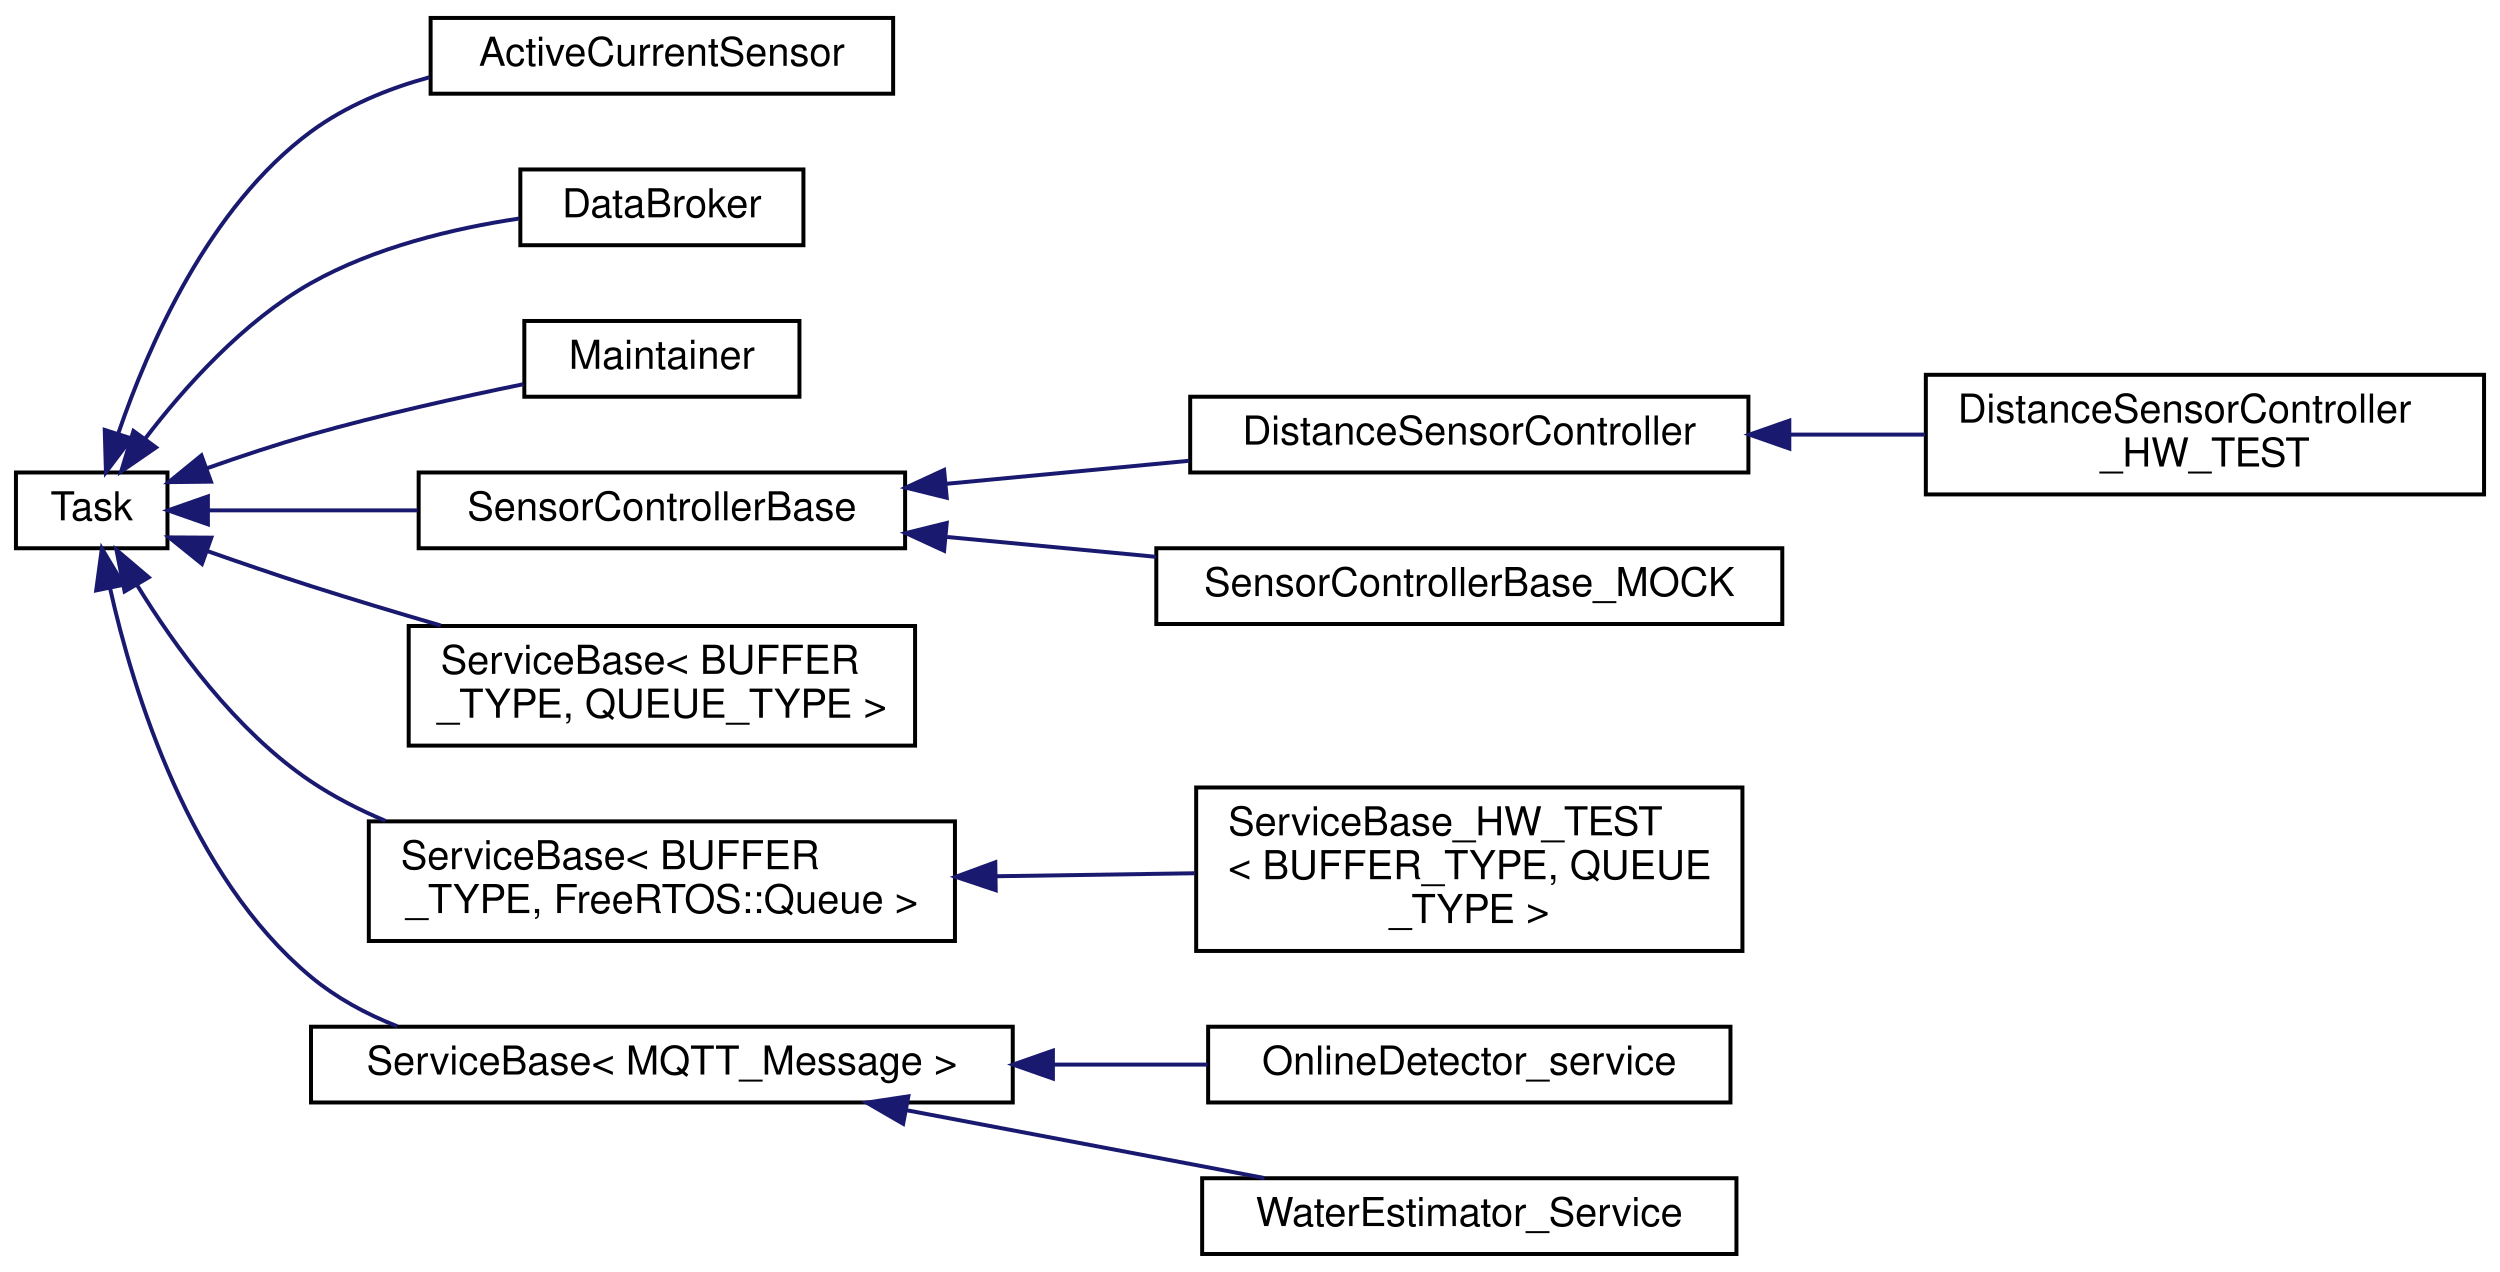
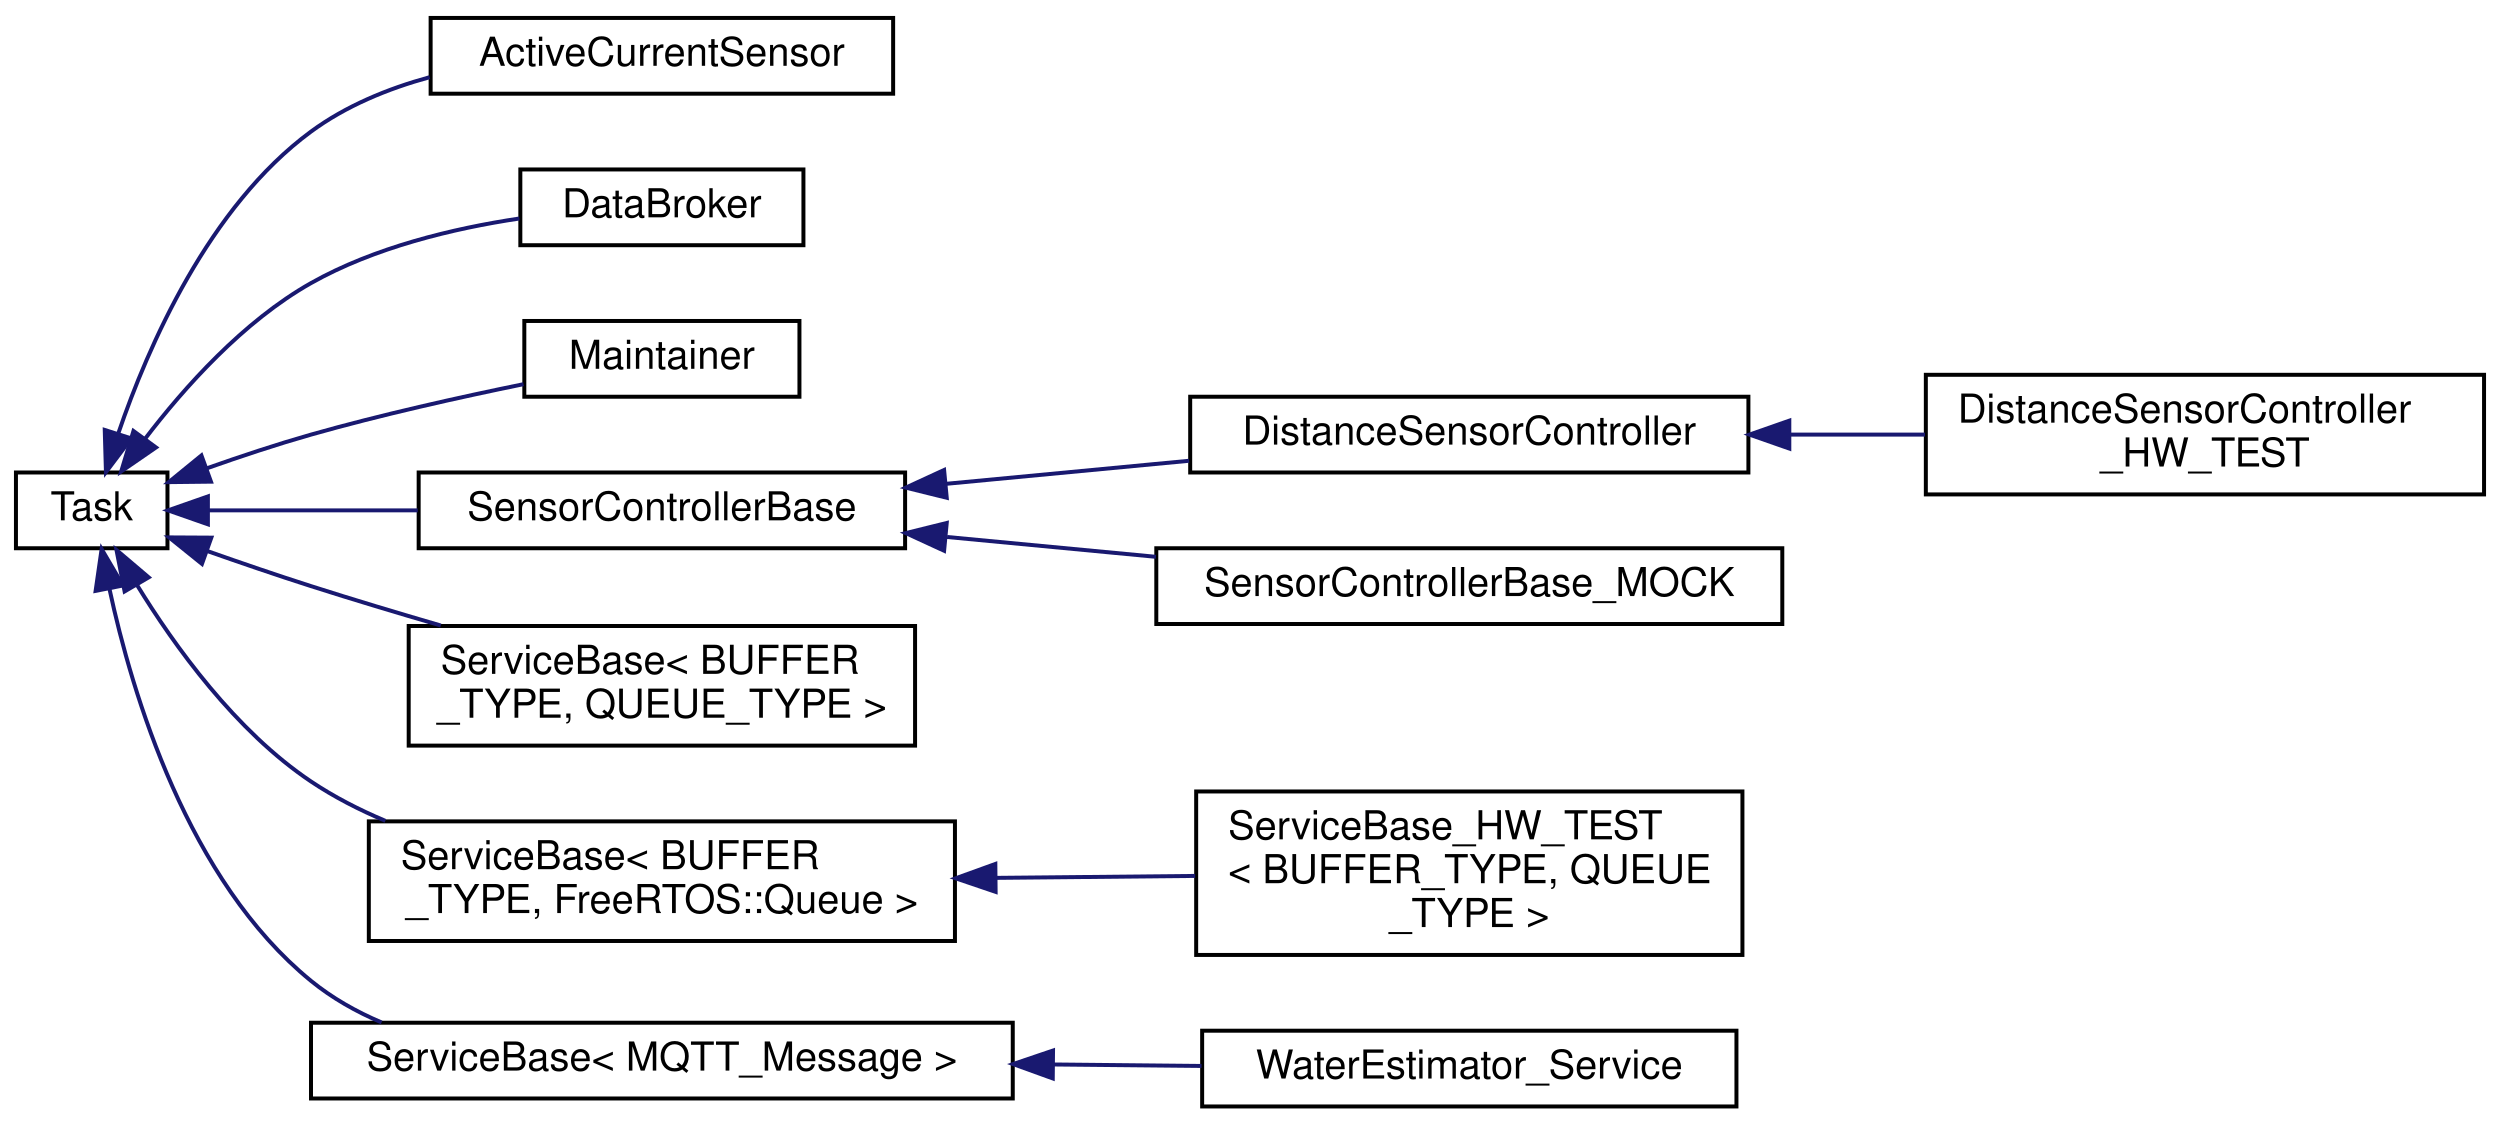
- <svg xmlns="http://www.w3.org/2000/svg" xmlns:xlink="http://www.w3.org/1999/xlink" width="627pt" height="319pt" viewBox="0.00 0.00 627.00 319.00">
-   <g id="graph0" class="graph" transform="scale(1 1) rotate(0) translate(4 315)">
+ <svg xmlns="http://www.w3.org/2000/svg" xmlns:xlink="http://www.w3.org/1999/xlink" width="627pt" height="282pt" viewBox="0.00 0.00 627.00 282.00">
+   <g id="graph0" class="graph" transform="scale(1 1) rotate(0) translate(4 278)">
    <g id="node1" class="node">
      <g id="a_node1">
        <a xlink:href="d7/d6d/class_task.html" target="_top" xlink:title="Encapsulate a runnable task.">
-           <polygon fill="none" stroke="black" points="0,-177.5 0,-196.5 38,-196.5 38,-177.5 0,-177.5" />
-           <text text-anchor="middle" x="19" y="-184.5" font-family="Helvetica,sans-Serif" font-size="10.00">Task</text>
+           <polygon fill="none" stroke="black" points="0,-140.5 0,-159.5 38,-159.5 38,-140.5 0,-140.5" />
+           <text text-anchor="middle" x="19" y="-147.5" font-family="Helvetica,sans-Serif" font-size="10.00">Task</text>
        </a>
      </g>
    </g>
    <g id="node2" class="node">
      <g id="a_node2">
        <a xlink:href="d6/da0/class_active_current_sensor.html" target="_top" xlink:title=" ">
-           <polygon fill="none" stroke="black" points="104,-291.5 104,-310.5 220,-310.5 220,-291.5 104,-291.5" />
-           <text text-anchor="middle" x="162" y="-298.5" font-family="Helvetica,sans-Serif" font-size="10.00">ActiveCurrentSensor</text>
+           <polygon fill="none" stroke="black" points="104,-254.5 104,-273.5 220,-273.5 220,-254.5 104,-254.5" />
+           <text text-anchor="middle" x="162" y="-261.5" font-family="Helvetica,sans-Serif" font-size="10.00">ActiveCurrentSensor</text>
        </a>
      </g>
    </g>
    <g id="edge1" class="edge">
-       <path fill="none" stroke="midnightblue" d="M25.7,-206.39C33.16,-228.24 48.38,-263.14 74,-282 82.72,-288.41 93.17,-292.74 103.76,-295.64" />
-       <polygon fill="midnightblue" stroke="midnightblue" points="28.94,-205.04 22.57,-196.58 22.27,-207.17 28.94,-205.04" />
+       <path fill="none" stroke="midnightblue" d="M25.7,-169.39C33.16,-191.24 48.38,-226.14 74,-245 82.72,-251.41 93.17,-255.74 103.76,-258.64" />
+       <polygon fill="midnightblue" stroke="midnightblue" points="28.94,-168.04 22.57,-159.58 22.27,-170.17 28.94,-168.04" />
    </g>
    <g id="node3" class="node">
      <g id="a_node3">
        <a xlink:href="d9/db3/class_data_broker.html" target="_top" xlink:title=" ">
-           <polygon fill="none" stroke="black" points="126.5,-253.5 126.5,-272.5 197.5,-272.5 197.5,-253.5 126.5,-253.5" />
-           <text text-anchor="middle" x="162" y="-260.5" font-family="Helvetica,sans-Serif" font-size="10.00">DataBroker</text>
+           <polygon fill="none" stroke="black" points="126.5,-216.5 126.5,-235.5 197.5,-235.5 197.5,-216.5 126.5,-216.5" />
+           <text text-anchor="middle" x="162" y="-223.5" font-family="Helvetica,sans-Serif" font-size="10.00">DataBroker</text>
        </a>
      </g>
    </g>
    <g id="edge2" class="edge">
-       <path fill="none" stroke="midnightblue" d="M32.35,-204.91C42.16,-217.76 57.02,-234.42 74,-244 89.89,-252.96 109.61,-257.7 126.26,-260.2" />
-       <polygon fill="midnightblue" stroke="midnightblue" points="35.13,-202.78 26.4,-196.77 29.47,-206.91 35.13,-202.78" />
+       <path fill="none" stroke="midnightblue" d="M32.35,-167.91C42.16,-180.76 57.02,-197.42 74,-207 89.89,-215.96 109.61,-220.7 126.26,-223.2" />
+       <polygon fill="midnightblue" stroke="midnightblue" points="35.13,-165.78 26.4,-159.77 29.47,-169.91 35.13,-165.78" />
    </g>
    <g id="node4" class="node">
      <g id="a_node4">
        <a xlink:href="d6/d9b/class_maintainer.html" target="_top" xlink:title=" ">
-           <polygon fill="none" stroke="black" points="127.5,-215.5 127.5,-234.5 196.5,-234.5 196.5,-215.5 127.5,-215.5" />
-           <text text-anchor="middle" x="162" y="-222.5" font-family="Helvetica,sans-Serif" font-size="10.00">Maintainer</text>
+           <polygon fill="none" stroke="black" points="127.5,-178.5 127.5,-197.5 196.5,-197.5 196.5,-178.5 127.5,-178.5" />
+           <text text-anchor="middle" x="162" y="-185.5" font-family="Helvetica,sans-Serif" font-size="10.00">Maintainer</text>
        </a>
      </g>
    </g>
    <g id="edge3" class="edge">
-       <path fill="none" stroke="midnightblue" d="M47.93,-197.57C56.25,-200.51 65.44,-203.57 74,-206 91.4,-210.94 111.07,-215.33 127.3,-218.65" />
-       <polygon fill="midnightblue" stroke="midnightblue" points="48.91,-194.2 38.31,-194.08 46.52,-200.78 48.91,-194.2" />
+       <path fill="none" stroke="midnightblue" d="M47.93,-160.57C56.25,-163.51 65.44,-166.57 74,-169 91.4,-173.94 111.07,-178.33 127.3,-181.65" />
+       <polygon fill="midnightblue" stroke="midnightblue" points="48.91,-157.2 38.31,-157.08 46.52,-163.78 48.91,-157.2" />
    </g>
    <g id="node5" class="node">
      <g id="a_node5">
        <a xlink:href="d9/d88/class_sensor_controller_base.html" target="_top" xlink:title=" ">
-           <polygon fill="none" stroke="black" points="101,-177.5 101,-196.5 223,-196.5 223,-177.5 101,-177.5" />
-           <text text-anchor="middle" x="162" y="-184.5" font-family="Helvetica,sans-Serif" font-size="10.00">SensorControllerBase</text>
+           <polygon fill="none" stroke="black" points="101,-140.5 101,-159.5 223,-159.5 223,-140.5 101,-140.5" />
+           <text text-anchor="middle" x="162" y="-147.5" font-family="Helvetica,sans-Serif" font-size="10.00">SensorControllerBase</text>
        </a>
      </g>
    </g>
    <g id="edge4" class="edge">
-       <path fill="none" stroke="midnightblue" d="M48.33,-187C63.41,-187 82.56,-187 100.77,-187" />
-       <polygon fill="midnightblue" stroke="midnightblue" points="48.14,-183.5 38.14,-187 48.14,-190.5 48.14,-183.5" />
+       <path fill="none" stroke="midnightblue" d="M48.33,-150C63.41,-150 82.56,-150 100.77,-150" />
+       <polygon fill="midnightblue" stroke="midnightblue" points="48.14,-146.5 38.14,-150 48.14,-153.5 48.14,-146.5" />
    </g>
    <g id="node9" class="node">
      <g id="a_node9">
        <a xlink:href="d4/d82/class_service_base.html" target="_top" xlink:title=" ">
-           <polygon fill="none" stroke="black" points="98.5,-128 98.5,-158 225.5,-158 225.5,-128 98.5,-128" />
-           <text text-anchor="start" x="106.5" y="-146" font-family="Helvetica,sans-Serif" font-size="10.00">ServiceBase&lt; BUFFER</text>
-           <text text-anchor="middle" x="162" y="-135" font-family="Helvetica,sans-Serif" font-size="10.00">_TYPE, QUEUE_TYPE &gt;</text>
+           <polygon fill="none" stroke="black" points="98.5,-91 98.5,-121 225.5,-121 225.5,-91 98.5,-91" />
+           <text text-anchor="start" x="106.5" y="-109" font-family="Helvetica,sans-Serif" font-size="10.00">ServiceBase&lt; BUFFER</text>
+           <text text-anchor="middle" x="162" y="-98" font-family="Helvetica,sans-Serif" font-size="10.00">_TYPE, QUEUE_TYPE &gt;</text>
        </a>
      </g>
    </g>
    <g id="edge8" class="edge">
-       <path fill="none" stroke="midnightblue" d="M48.04,-176.78C56.36,-173.85 65.52,-170.71 74,-168 84.48,-164.65 95.73,-161.27 106.55,-158.12" />
-       <polygon fill="midnightblue" stroke="midnightblue" points="46.65,-173.57 38.4,-180.22 49,-180.16 46.65,-173.57" />
+       <path fill="none" stroke="midnightblue" d="M48.04,-139.78C56.36,-136.85 65.52,-133.71 74,-131 84.48,-127.65 95.73,-124.27 106.55,-121.12" />
+       <polygon fill="midnightblue" stroke="midnightblue" points="46.65,-136.57 38.4,-143.22 49,-143.16 46.65,-136.57" />
    </g>
    <g id="node10" class="node">
      <g id="a_node10">
        <a xlink:href="d4/d82/class_service_base.html" target="_top" xlink:title=" ">
-           <polygon fill="none" stroke="black" points="88.5,-79 88.5,-109 235.5,-109 235.5,-79 88.5,-79" />
-           <text text-anchor="start" x="96.5" y="-97" font-family="Helvetica,sans-Serif" font-size="10.00">ServiceBase&lt; BUFFER</text>
-           <text text-anchor="middle" x="162" y="-86" font-family="Helvetica,sans-Serif" font-size="10.00">_TYPE, FreeRTOS::Queue &gt;</text>
+           <polygon fill="none" stroke="black" points="88.5,-42 88.5,-72 235.5,-72 235.5,-42 88.5,-42" />
+           <text text-anchor="start" x="96.5" y="-60" font-family="Helvetica,sans-Serif" font-size="10.00">ServiceBase&lt; BUFFER</text>
+           <text text-anchor="middle" x="162" y="-49" font-family="Helvetica,sans-Serif" font-size="10.00">_TYPE, FreeRTOS::Queue &gt;</text>
        </a>
      </g>
    </g>
    <g id="edge9" class="edge">
-       <path fill="none" stroke="midnightblue" d="M30.31,-168.37C39.75,-152.96 55.12,-131.64 74,-119 79.75,-115.15 86.09,-111.89 92.65,-109.13" />
-       <polygon fill="midnightblue" stroke="midnightblue" points="27.25,-166.67 25.21,-177.06 33.29,-170.2 27.25,-166.67" />
+       <path fill="none" stroke="midnightblue" d="M30.31,-131.37C39.75,-115.96 55.12,-94.64 74,-82 79.75,-78.15 86.09,-74.89 92.65,-72.13" />
+       <polygon fill="midnightblue" stroke="midnightblue" points="27.25,-129.67 25.21,-140.06 33.29,-133.2 27.25,-129.67" />
    </g>
    <g id="node12" class="node">
      <g id="a_node12">
        <a xlink:href="d4/d82/class_service_base.html" target="_top" xlink:title=" ">
-           <polygon fill="none" stroke="black" points="74,-38.5 74,-57.5 250,-57.5 250,-38.5 74,-38.5" />
-           <text text-anchor="middle" x="162" y="-45.5" font-family="Helvetica,sans-Serif" font-size="10.00">ServiceBase&lt; MQTT_Message &gt;</text>
+           <polygon fill="none" stroke="black" points="74,-2.5 74,-21.5 250,-21.5 250,-2.5 74,-2.5" />
+           <text text-anchor="middle" x="162" y="-9.5" font-family="Helvetica,sans-Serif" font-size="10.00">ServiceBase&lt; MQTT_Message &gt;</text>
        </a>
      </g>
    </g>
    <g id="edge11" class="edge">
-       <path fill="none" stroke="midnightblue" d="M23.58,-167.57C29.42,-141.41 43.58,-95.26 74,-70 80.35,-64.72 87.8,-60.69 95.63,-57.61" />
-       <polygon fill="midnightblue" stroke="midnightblue" points="20.13,-166.93 21.55,-177.43 26.99,-168.34 20.13,-166.93" />
+       <path fill="none" stroke="midnightblue" d="M23.45,-130.31C29.15,-103.82 43.13,-57.16 74,-32 79.29,-27.69 85.33,-24.27 91.7,-21.57" />
+       <polygon fill="midnightblue" stroke="midnightblue" points="19.98,-129.81 21.49,-140.3 26.85,-131.16 19.98,-129.81" />
    </g>
    <g id="node6" class="node">
      <g id="a_node6">
        <a xlink:href="d3/dab/class_distance_sensor_controller.html" target="_top" xlink:title=" ">
-           <polygon fill="none" stroke="black" points="294.5,-196.5 294.5,-215.5 434.5,-215.5 434.5,-196.5 294.5,-196.5" />
-           <text text-anchor="middle" x="364.5" y="-203.5" font-family="Helvetica,sans-Serif" font-size="10.00">DistanceSensorController</text>
+           <polygon fill="none" stroke="black" points="294.5,-159.5 294.5,-178.5 434.5,-178.5 434.5,-159.5 294.5,-159.5" />
+           <text text-anchor="middle" x="364.5" y="-166.5" font-family="Helvetica,sans-Serif" font-size="10.00">DistanceSensorController</text>
        </a>
      </g>
    </g>
    <g id="edge5" class="edge">
-       <path fill="none" stroke="midnightblue" d="M233.31,-193.66C253.07,-195.54 274.54,-197.57 294.23,-199.44" />
-       <polygon fill="midnightblue" stroke="midnightblue" points="233.44,-190.16 223.16,-192.7 232.78,-197.13 233.44,-190.16" />
+       <path fill="none" stroke="midnightblue" d="M233.31,-156.66C253.07,-158.54 274.54,-160.57 294.23,-162.44" />
+       <polygon fill="midnightblue" stroke="midnightblue" points="233.44,-153.16 223.16,-155.7 232.78,-160.13 233.44,-153.16" />
    </g>
    <g id="node8" class="node">
      <g id="a_node8">
        <a xlink:href="d3/d1b/class_sensor_controller_base___m_o_c_k.html" target="_top" xlink:title=" ">
-           <polygon fill="none" stroke="black" points="286,-158.5 286,-177.5 443,-177.5 443,-158.5 286,-158.5" />
-           <text text-anchor="middle" x="364.5" y="-165.5" font-family="Helvetica,sans-Serif" font-size="10.00">SensorControllerBase_MOCK</text>
+           <polygon fill="none" stroke="black" points="286,-121.5 286,-140.5 443,-140.5 443,-121.5 286,-121.5" />
+           <text text-anchor="middle" x="364.5" y="-128.5" font-family="Helvetica,sans-Serif" font-size="10.00">SensorControllerBase_MOCK</text>
        </a>
      </g>
    </g>
    <g id="edge7" class="edge">
-       <path fill="none" stroke="midnightblue" d="M233.53,-180.32C250.47,-178.71 268.66,-176.99 285.91,-175.35" />
-       <polygon fill="midnightblue" stroke="midnightblue" points="232.78,-176.87 223.16,-181.3 233.44,-183.84 232.78,-176.87" />
+       <path fill="none" stroke="midnightblue" d="M233.53,-143.32C250.47,-141.71 268.66,-139.99 285.91,-138.35" />
+       <polygon fill="midnightblue" stroke="midnightblue" points="232.78,-139.87 223.16,-144.3 233.44,-146.84 232.78,-139.87" />
    </g>
    <g id="node7" class="node">
      <g id="a_node7">
        <a xlink:href="d8/d2b/class_distance_sensor_controller___h_w___t_e_s_t.html" target="_top" xlink:title=" ">
-           <polygon fill="none" stroke="black" points="479,-191 479,-221 619,-221 619,-191 479,-191" />
-           <text text-anchor="start" x="487" y="-209" font-family="Helvetica,sans-Serif" font-size="10.00">DistanceSensorController</text>
-           <text text-anchor="middle" x="549" y="-198" font-family="Helvetica,sans-Serif" font-size="10.00">_HW_TEST</text>
+           <polygon fill="none" stroke="black" points="479,-154 479,-184 619,-184 619,-154 479,-154" />
+           <text text-anchor="start" x="487" y="-172" font-family="Helvetica,sans-Serif" font-size="10.00">DistanceSensorController</text>
+           <text text-anchor="middle" x="549" y="-161" font-family="Helvetica,sans-Serif" font-size="10.00">_HW_TEST</text>
        </a>
      </g>
    </g>
    <g id="edge6" class="edge">
-       <path fill="none" stroke="midnightblue" d="M445,-206C456.26,-206 467.75,-206 478.79,-206" />
-       <polygon fill="midnightblue" stroke="midnightblue" points="444.76,-202.5 434.76,-206 444.76,-209.5 444.76,-202.5" />
+       <path fill="none" stroke="midnightblue" d="M445,-169C456.26,-169 467.75,-169 478.79,-169" />
+       <polygon fill="midnightblue" stroke="midnightblue" points="444.76,-165.5 434.76,-169 444.76,-172.5 444.76,-165.5" />
    </g>
    <g id="node11" class="node">
      <g id="a_node11">
        <a xlink:href="dc/d61/class_service_base___h_w___t_e_s_t.html" target="_top" xlink:title=" ">
-           <polygon fill="none" stroke="black" points="296,-76.5 296,-117.5 433,-117.5 433,-76.5 296,-76.5" />
-           <text text-anchor="start" x="304" y="-105.5" font-family="Helvetica,sans-Serif" font-size="10.00">ServiceBase_HW_TEST</text>
-           <text text-anchor="start" x="304" y="-94.5" font-family="Helvetica,sans-Serif" font-size="10.00">&lt; BUFFER_TYPE, QUEUE</text>
-           <text text-anchor="middle" x="364.5" y="-83.5" font-family="Helvetica,sans-Serif" font-size="10.00">_TYPE &gt;</text>
+           <polygon fill="none" stroke="black" points="296,-38.5 296,-79.5 433,-79.5 433,-38.5 296,-38.5" />
+           <text text-anchor="start" x="304" y="-67.5" font-family="Helvetica,sans-Serif" font-size="10.00">ServiceBase_HW_TEST</text>
+           <text text-anchor="start" x="304" y="-56.5" font-family="Helvetica,sans-Serif" font-size="10.00">&lt; BUFFER_TYPE, QUEUE</text>
+           <text text-anchor="middle" x="364.5" y="-45.5" font-family="Helvetica,sans-Serif" font-size="10.00">_TYPE &gt;</text>
        </a>
      </g>
    </g>
    <g id="edge10" class="edge">
-       <path fill="none" stroke="midnightblue" d="M245.9,-95.24C262.49,-95.49 279.74,-95.75 295.75,-95.99" />
-       <polygon fill="midnightblue" stroke="midnightblue" points="245.72,-91.74 235.67,-95.09 245.62,-98.74 245.72,-91.74" />
+       <path fill="none" stroke="midnightblue" d="M245.9,-57.83C262.49,-57.99 279.74,-58.16 295.75,-58.32" />
+       <polygon fill="midnightblue" stroke="midnightblue" points="245.7,-54.32 235.67,-57.72 245.63,-61.32 245.7,-54.32" />
    </g>
    <g id="node13" class="node">
      <g id="a_node13">
-         <a xlink:href="db/db4/class_online_detector__service.html" target="_top" xlink:title=" ">
-           <polygon fill="none" stroke="black" points="299,-38.5 299,-57.5 430,-57.5 430,-38.5 299,-38.5" />
-           <text text-anchor="middle" x="364.5" y="-45.5" font-family="Helvetica,sans-Serif" font-size="10.00">OnlineDetector_service</text>
-         </a>
-       </g>
-     </g>
-     <g id="edge12" class="edge">
-       <path fill="none" stroke="midnightblue" d="M260.09,-48C273.24,-48 286.46,-48 298.85,-48" />
-       <polygon fill="midnightblue" stroke="midnightblue" points="260.07,-44.5 250.07,-48 260.07,-51.5 260.07,-44.5" />
-     </g>
-     <g id="node14" class="node">
-       <g id="a_node14">
        <a xlink:href="d6/da4/class_water_estimator___service.html" target="_top" xlink:title=" ">
          <polygon fill="none" stroke="black" points="297.5,-0.5 297.5,-19.5 431.5,-19.5 431.5,-0.5 297.5,-0.5" />
          <text text-anchor="middle" x="364.5" y="-7.5" font-family="Helvetica,sans-Serif" font-size="10.00">WaterEstimator_Service</text>
        </a>
      </g>
    </g>
-     <g id="edge13" class="edge">
-       <path fill="none" stroke="midnightblue" d="M223.25,-36.58C251.93,-31.14 285.85,-24.72 313.14,-19.54" />
-       <polygon fill="midnightblue" stroke="midnightblue" points="222.51,-33.16 213.34,-38.46 223.81,-40.04 222.51,-33.16" />
+     <g id="edge12" class="edge">
+       <path fill="none" stroke="midnightblue" d="M260.14,-11.03C272.74,-10.91 285.41,-10.78 297.34,-10.66" />
+       <polygon fill="midnightblue" stroke="midnightblue" points="260.03,-7.53 250.07,-11.13 260.1,-14.53 260.03,-7.53" />
    </g>
  </g>
</svg>
